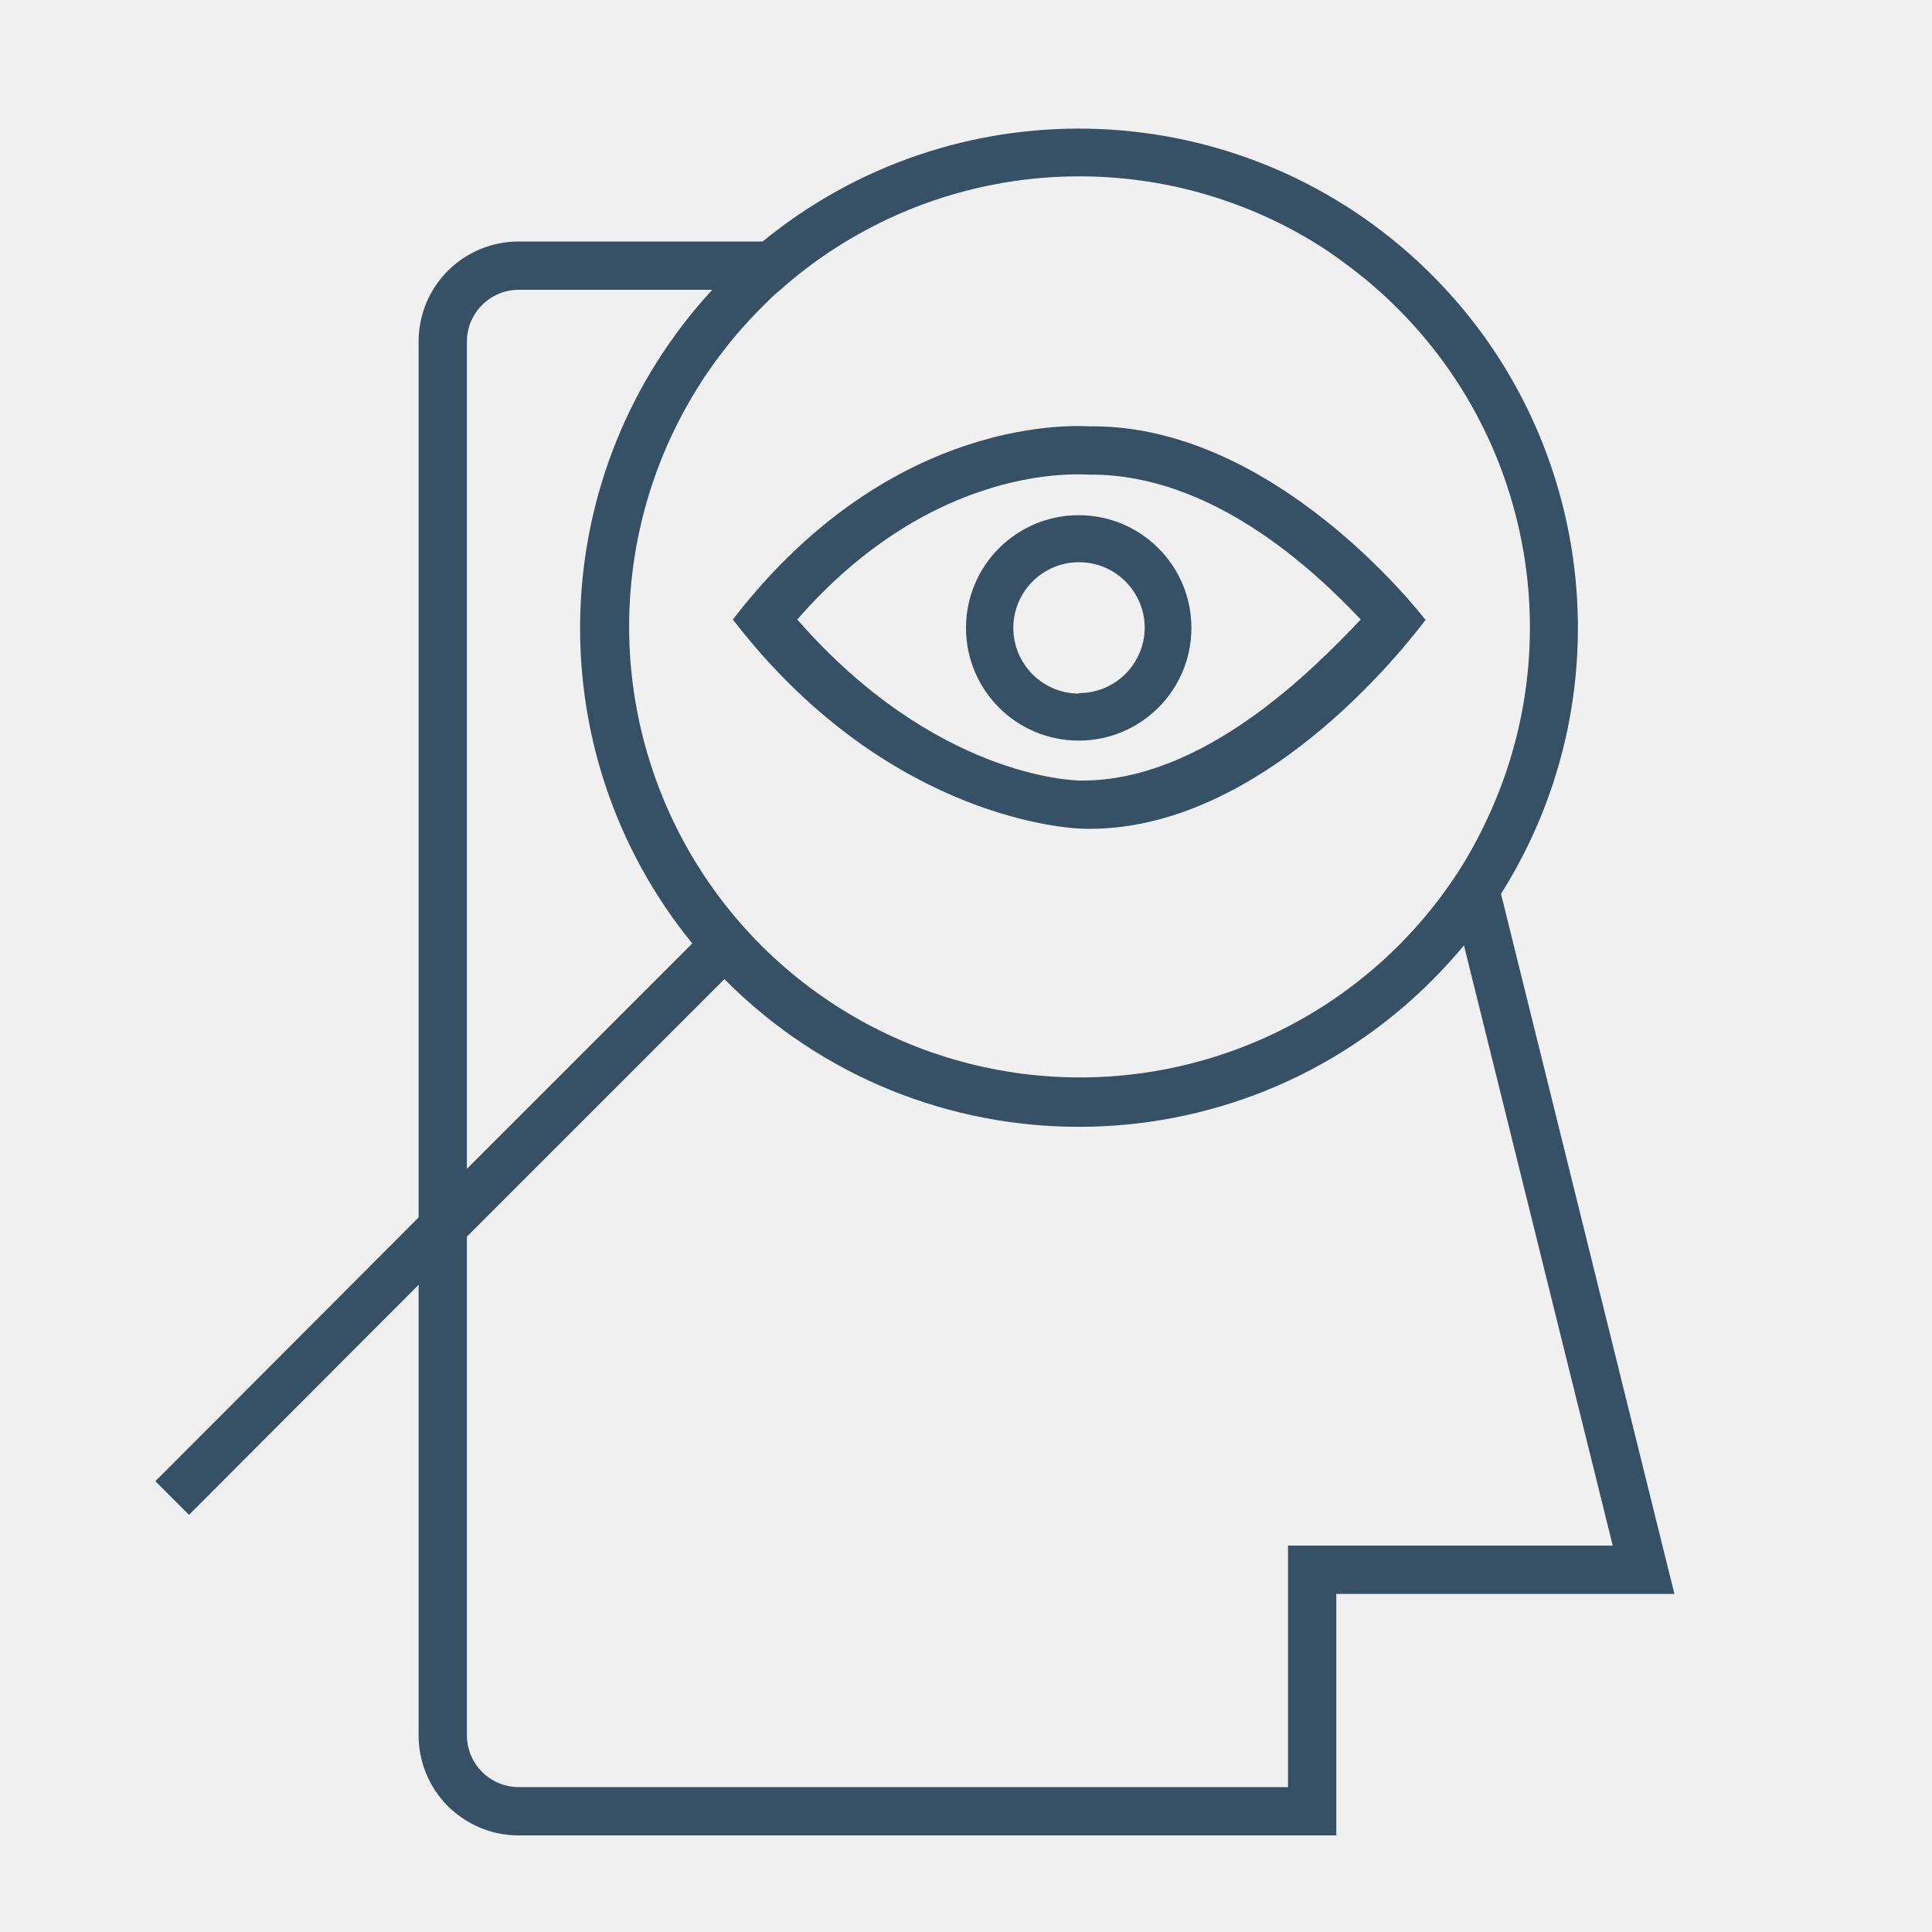
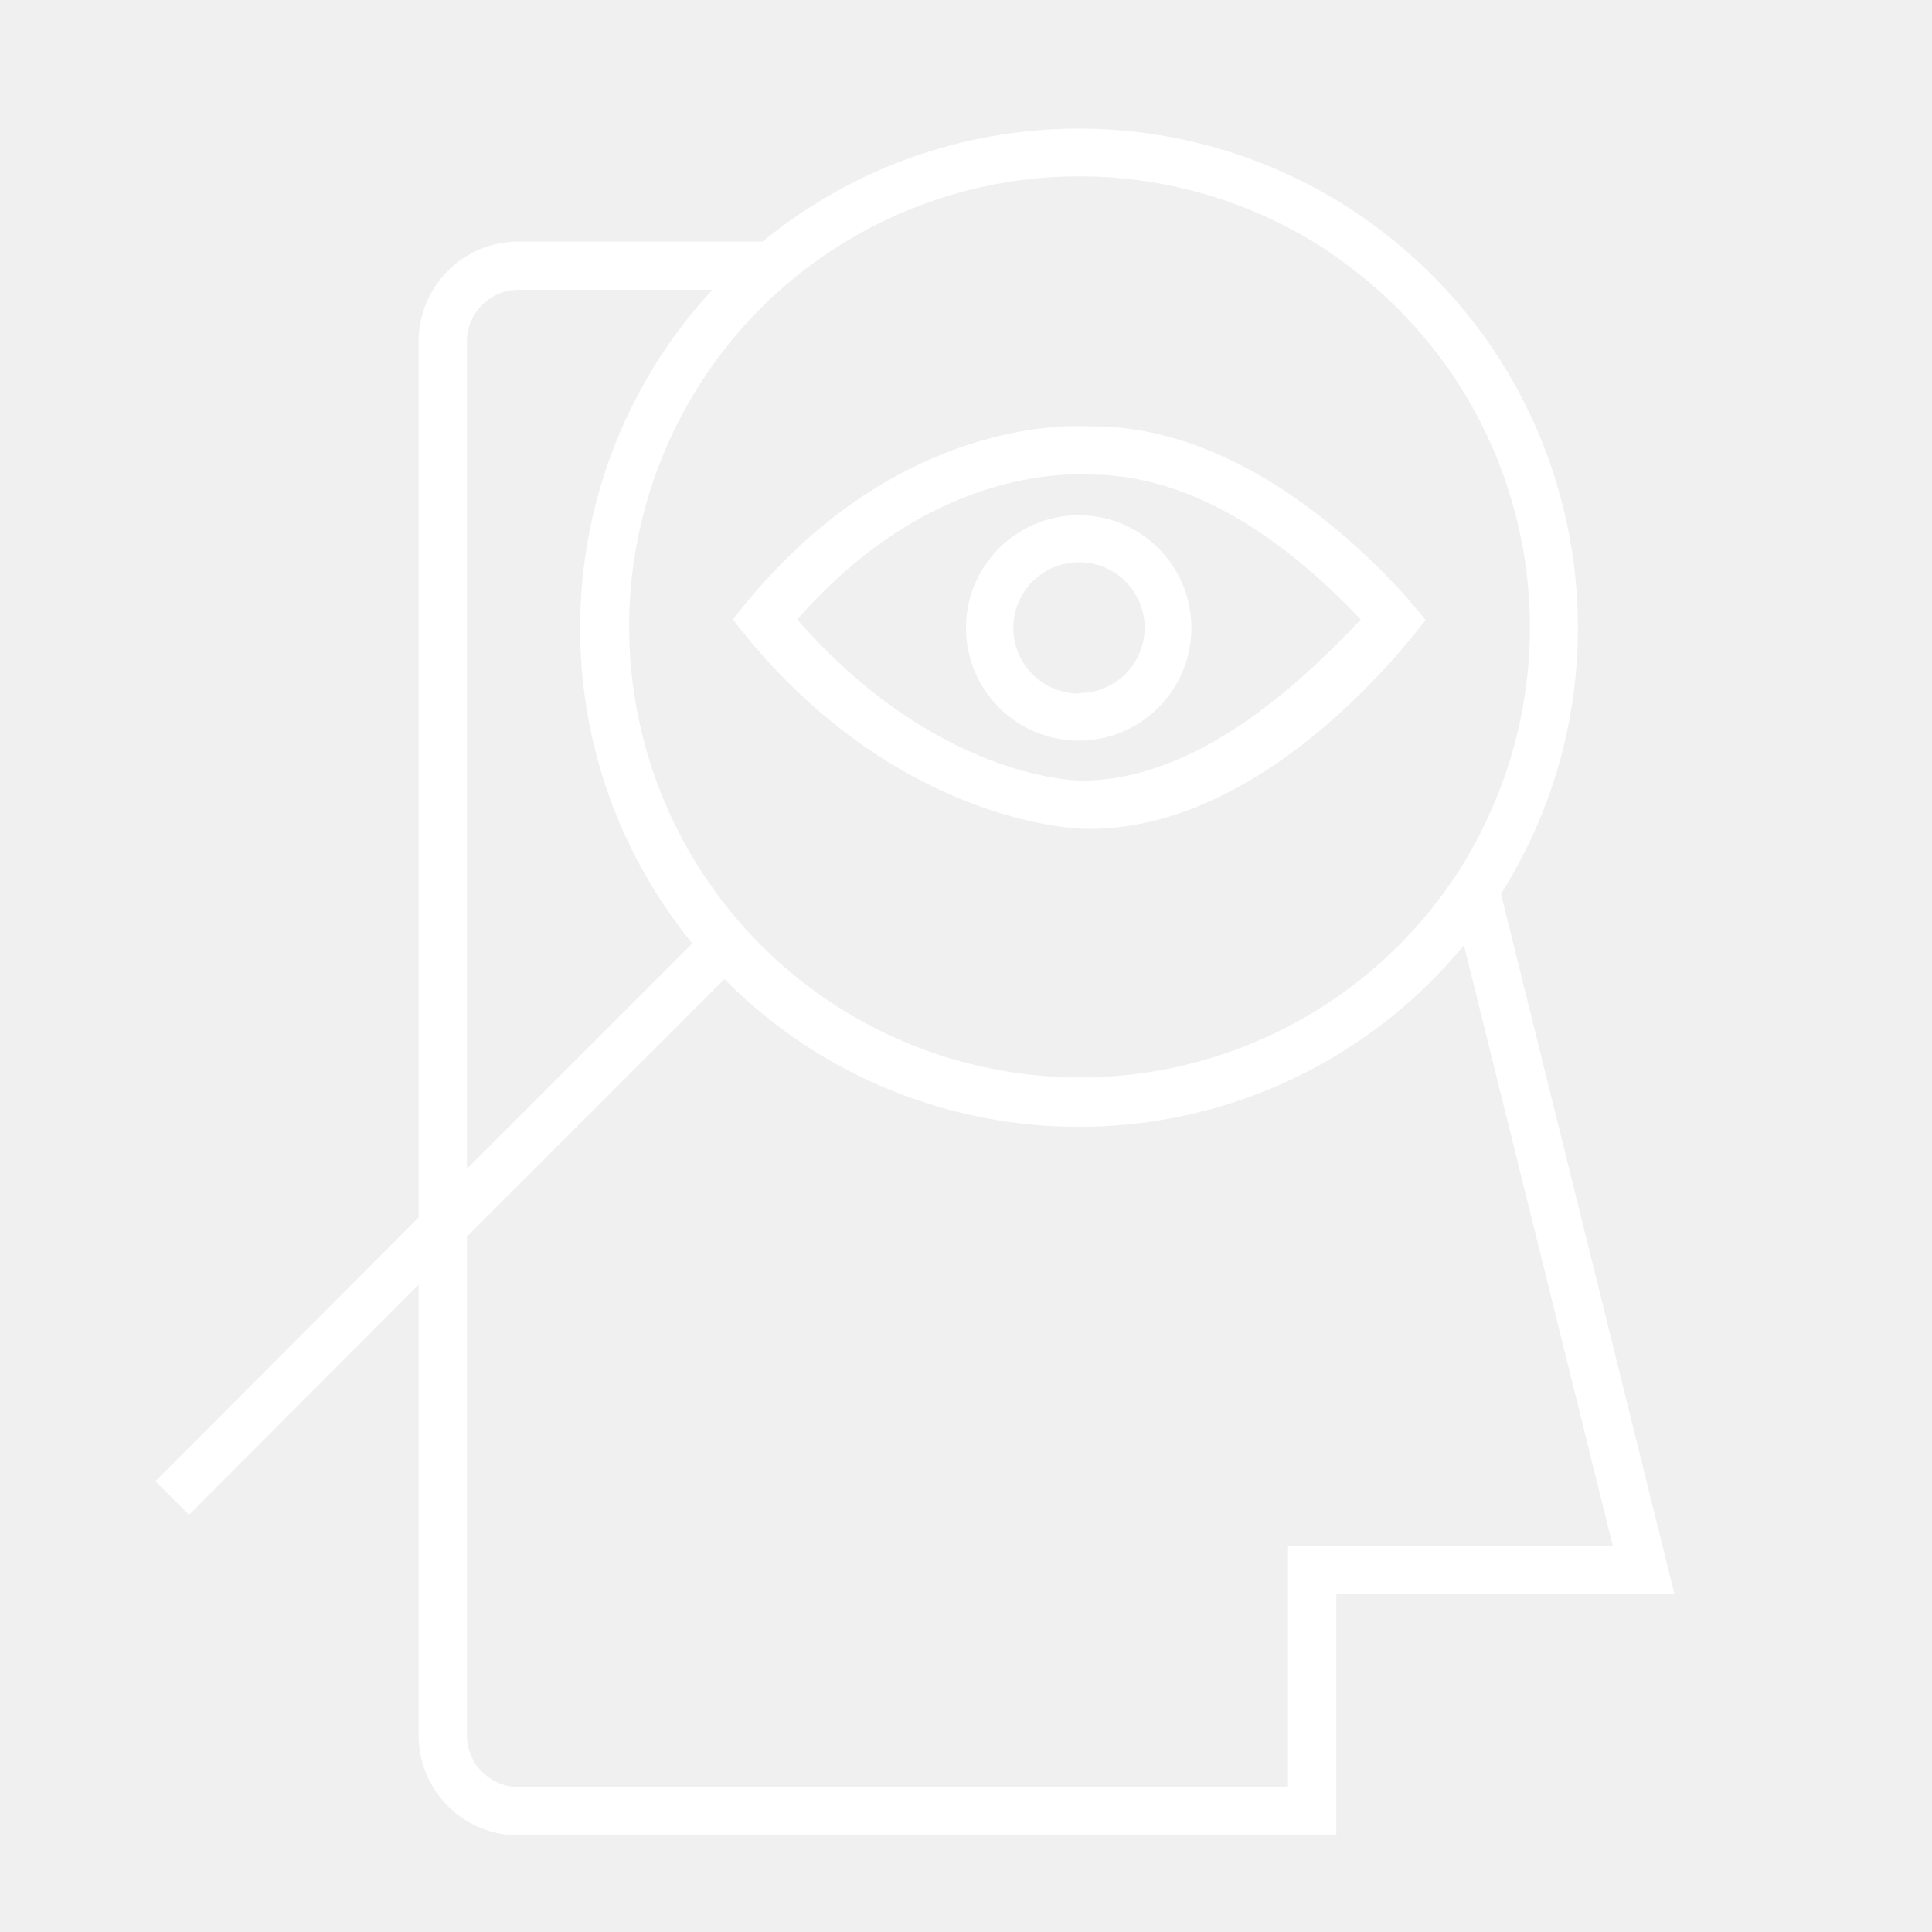
<svg xmlns="http://www.w3.org/2000/svg" viewBox="0 0 120 120">
  <defs>
-     <style>.cls-1{fill:none;}.cls-2{fill:#365066;}</style>
+     <style>.cls-1{fill:none;}.cls-2{fill:#ffffff;}</style>
  </defs>
  <g id="progettaz_serv_desig_research" data-name="progettaz serv/desig research">
    <rect class="cls-1" width="120" height="120" />
  </g>
  <g id="prove_applicative" data-name="prove applicative">
    <path class="cls-2" d="M83.1,14l0,0v0Z" />
    <path class="cls-2" d="M83.1,13.06l0,0v0Z" />
  </g>
  <g id="user_research" data-name="user research">
    <path class="cls-2" d="M93.23,55.52A31,31,0,0,0,47.37,15H32.24A6.21,6.21,0,0,0,26,21.19V75.62L9.65,92l2.09,2.09L26,79.8v28A6.21,6.21,0,0,0,32.24,114H83V99h21ZM48.47,18a27.35,27.35,0,0,1,4.07-3,28,28,0,0,1,29,0,22.59,22.59,0,0,1,2,1.36,27.21,27.21,0,0,1,3.28,2.81,28,28,0,0,1,5.36,32.1A25.91,25.91,0,0,1,90,55,28,28,0,1,1,47.23,19.17C47.63,18.77,48,18.38,48.47,18ZM29,21.19A3.22,3.22,0,0,1,32.24,18h12A31,31,0,0,0,43,58.6l-14,14ZM80,96v15H32.24A3.22,3.22,0,0,1,29,107.81v-31l16-16,.09.1a31,31,0,0,0,43.84,0c.71-.71,1.37-1.44,2-2.19L100.17,96Z" />
    <path class="cls-2" d="M67,32a7,7,0,1,0,7,7A7,7,0,0,0,67,32Zm0,11.08A4.08,4.08,0,1,1,71.1,39,4.08,4.08,0,0,1,67,43.05Z" />
    <path class="cls-2" d="M88.52,38.48c-.4-.52-9.38-12-20.64-12h-.16c-.48,0-12.2-1-22.2,12h0c9.14,11.87,20,13,22,13h.16c11.35,0,20.48-12.5,20.88-13Zm-21.29,10H67.1c-.38,0-9-.18-17.58-10,8.56-9.83,17.66-9,18.13-9h.13c7.45,0,13.7,5.78,16.74,9C81.47,41.69,74.75,48.48,67.23,48.48Z" />
  </g>
</svg>
